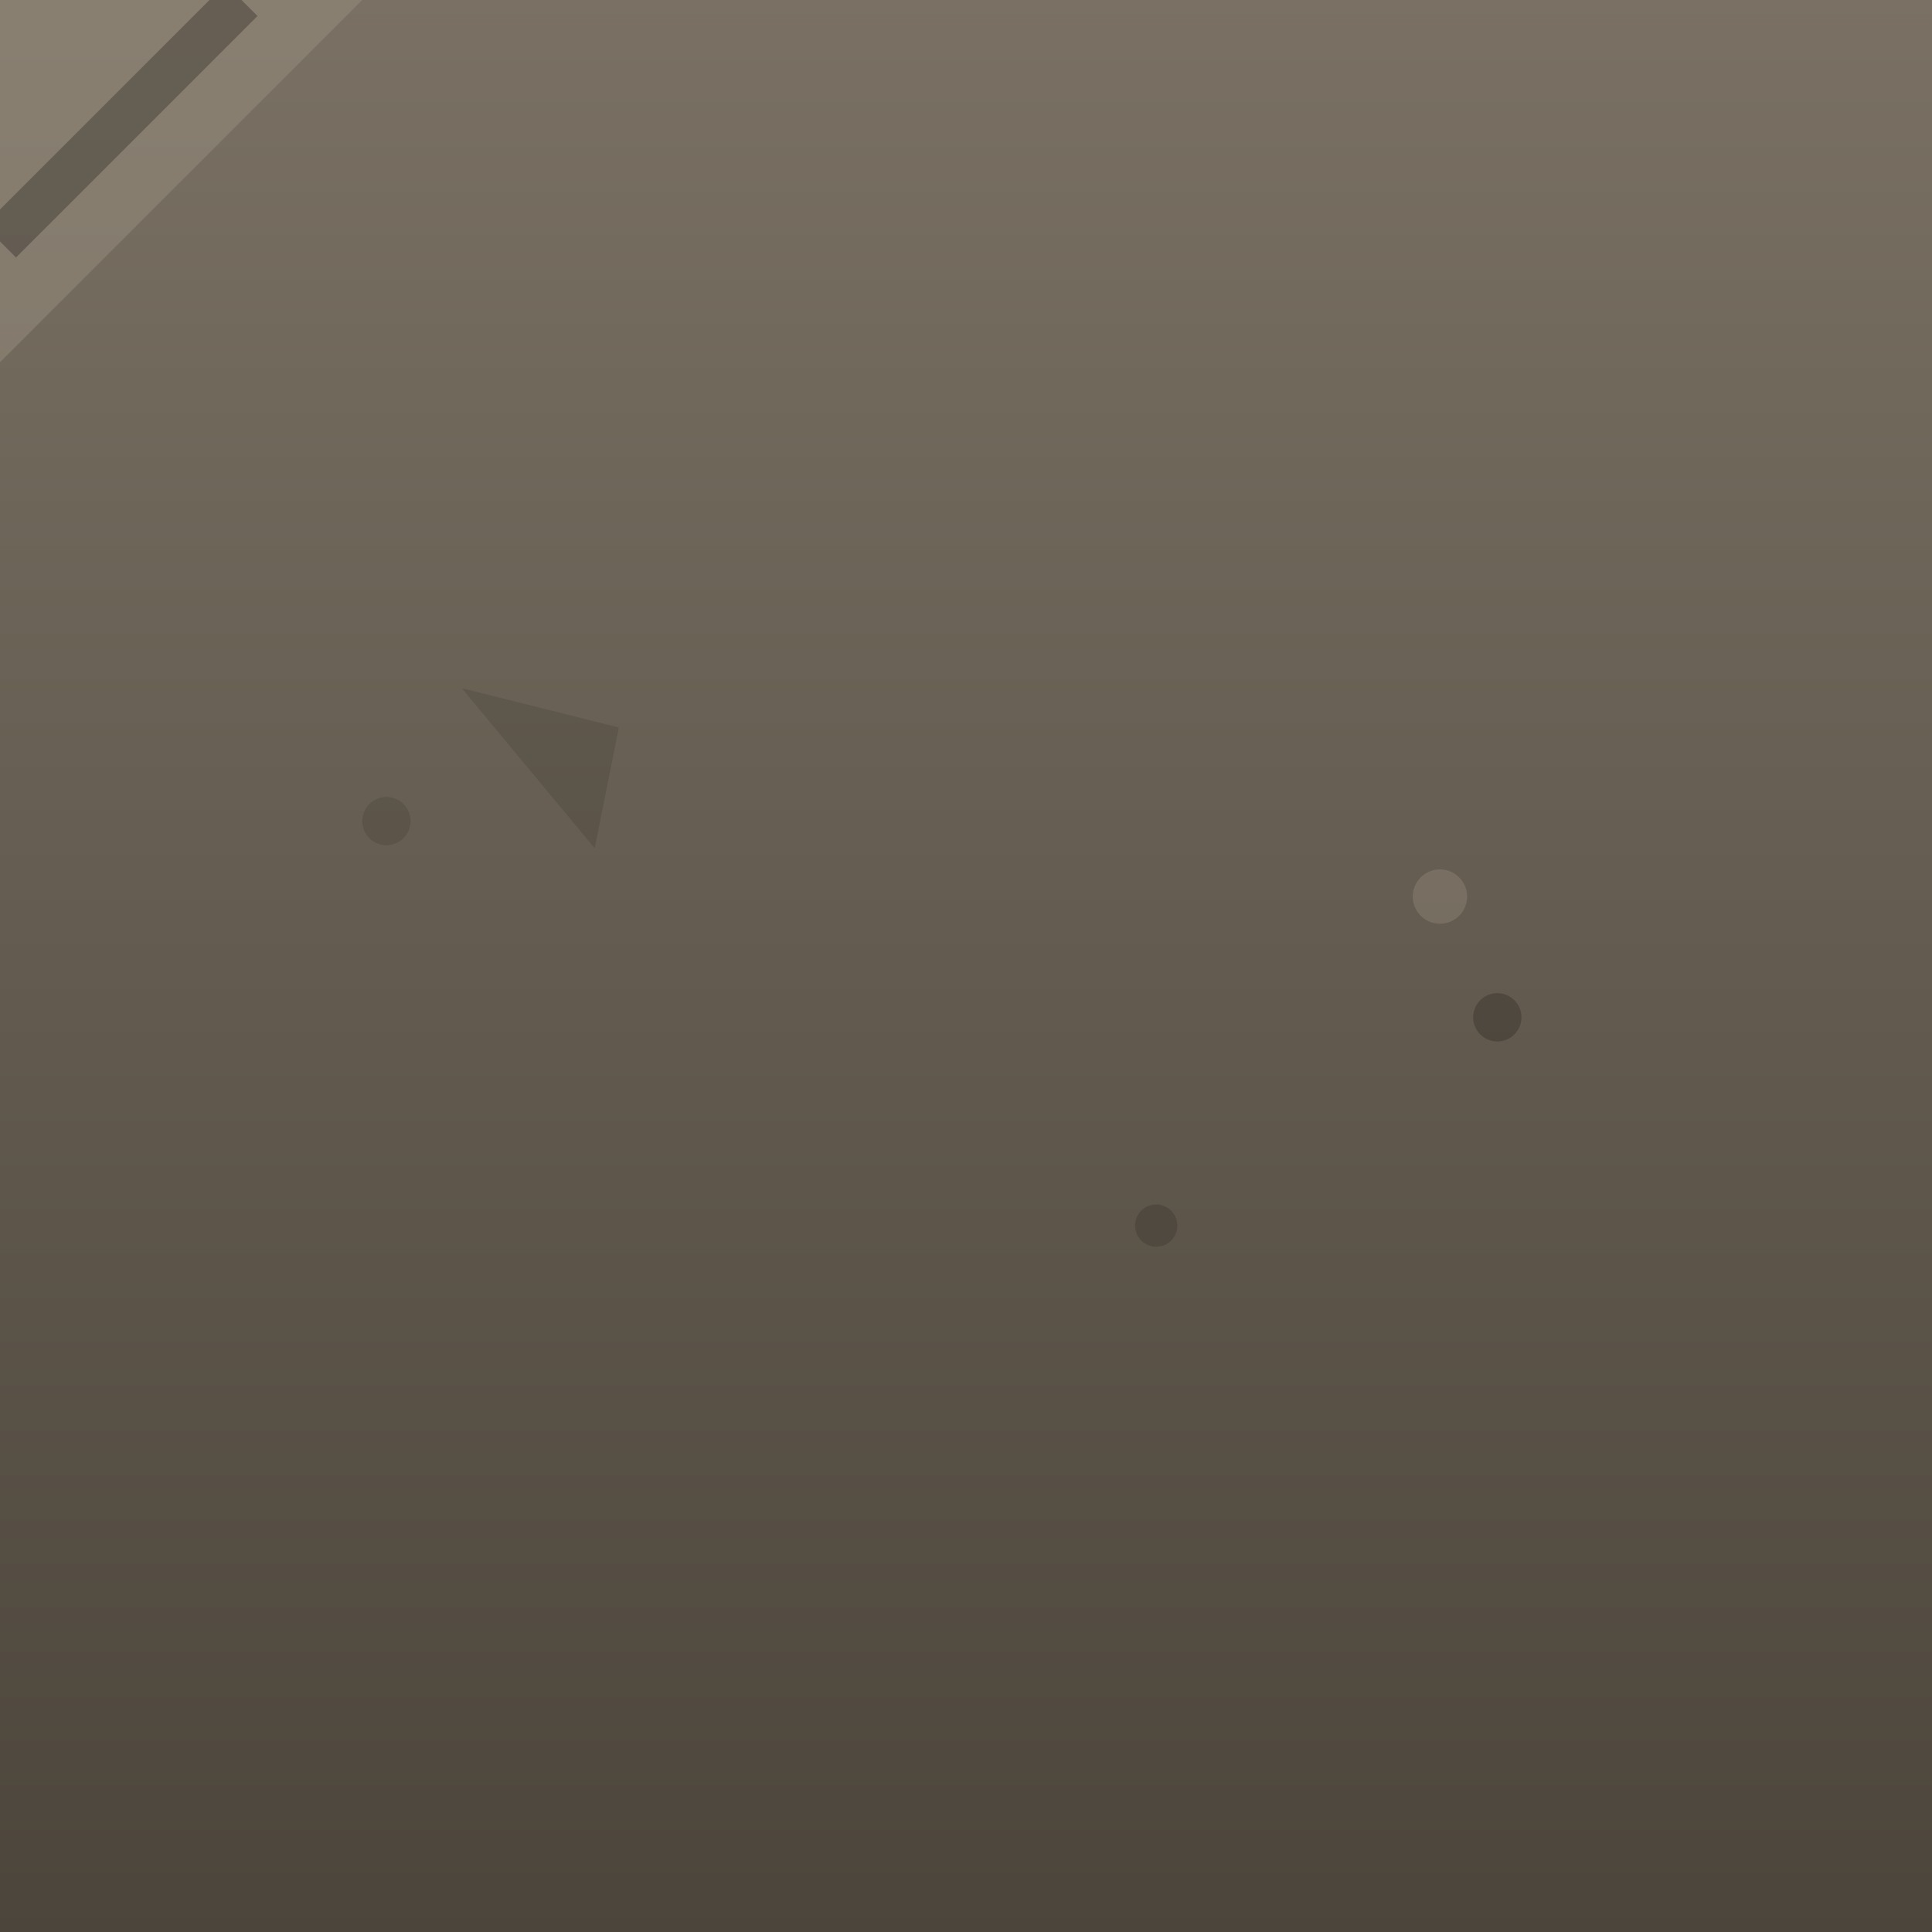
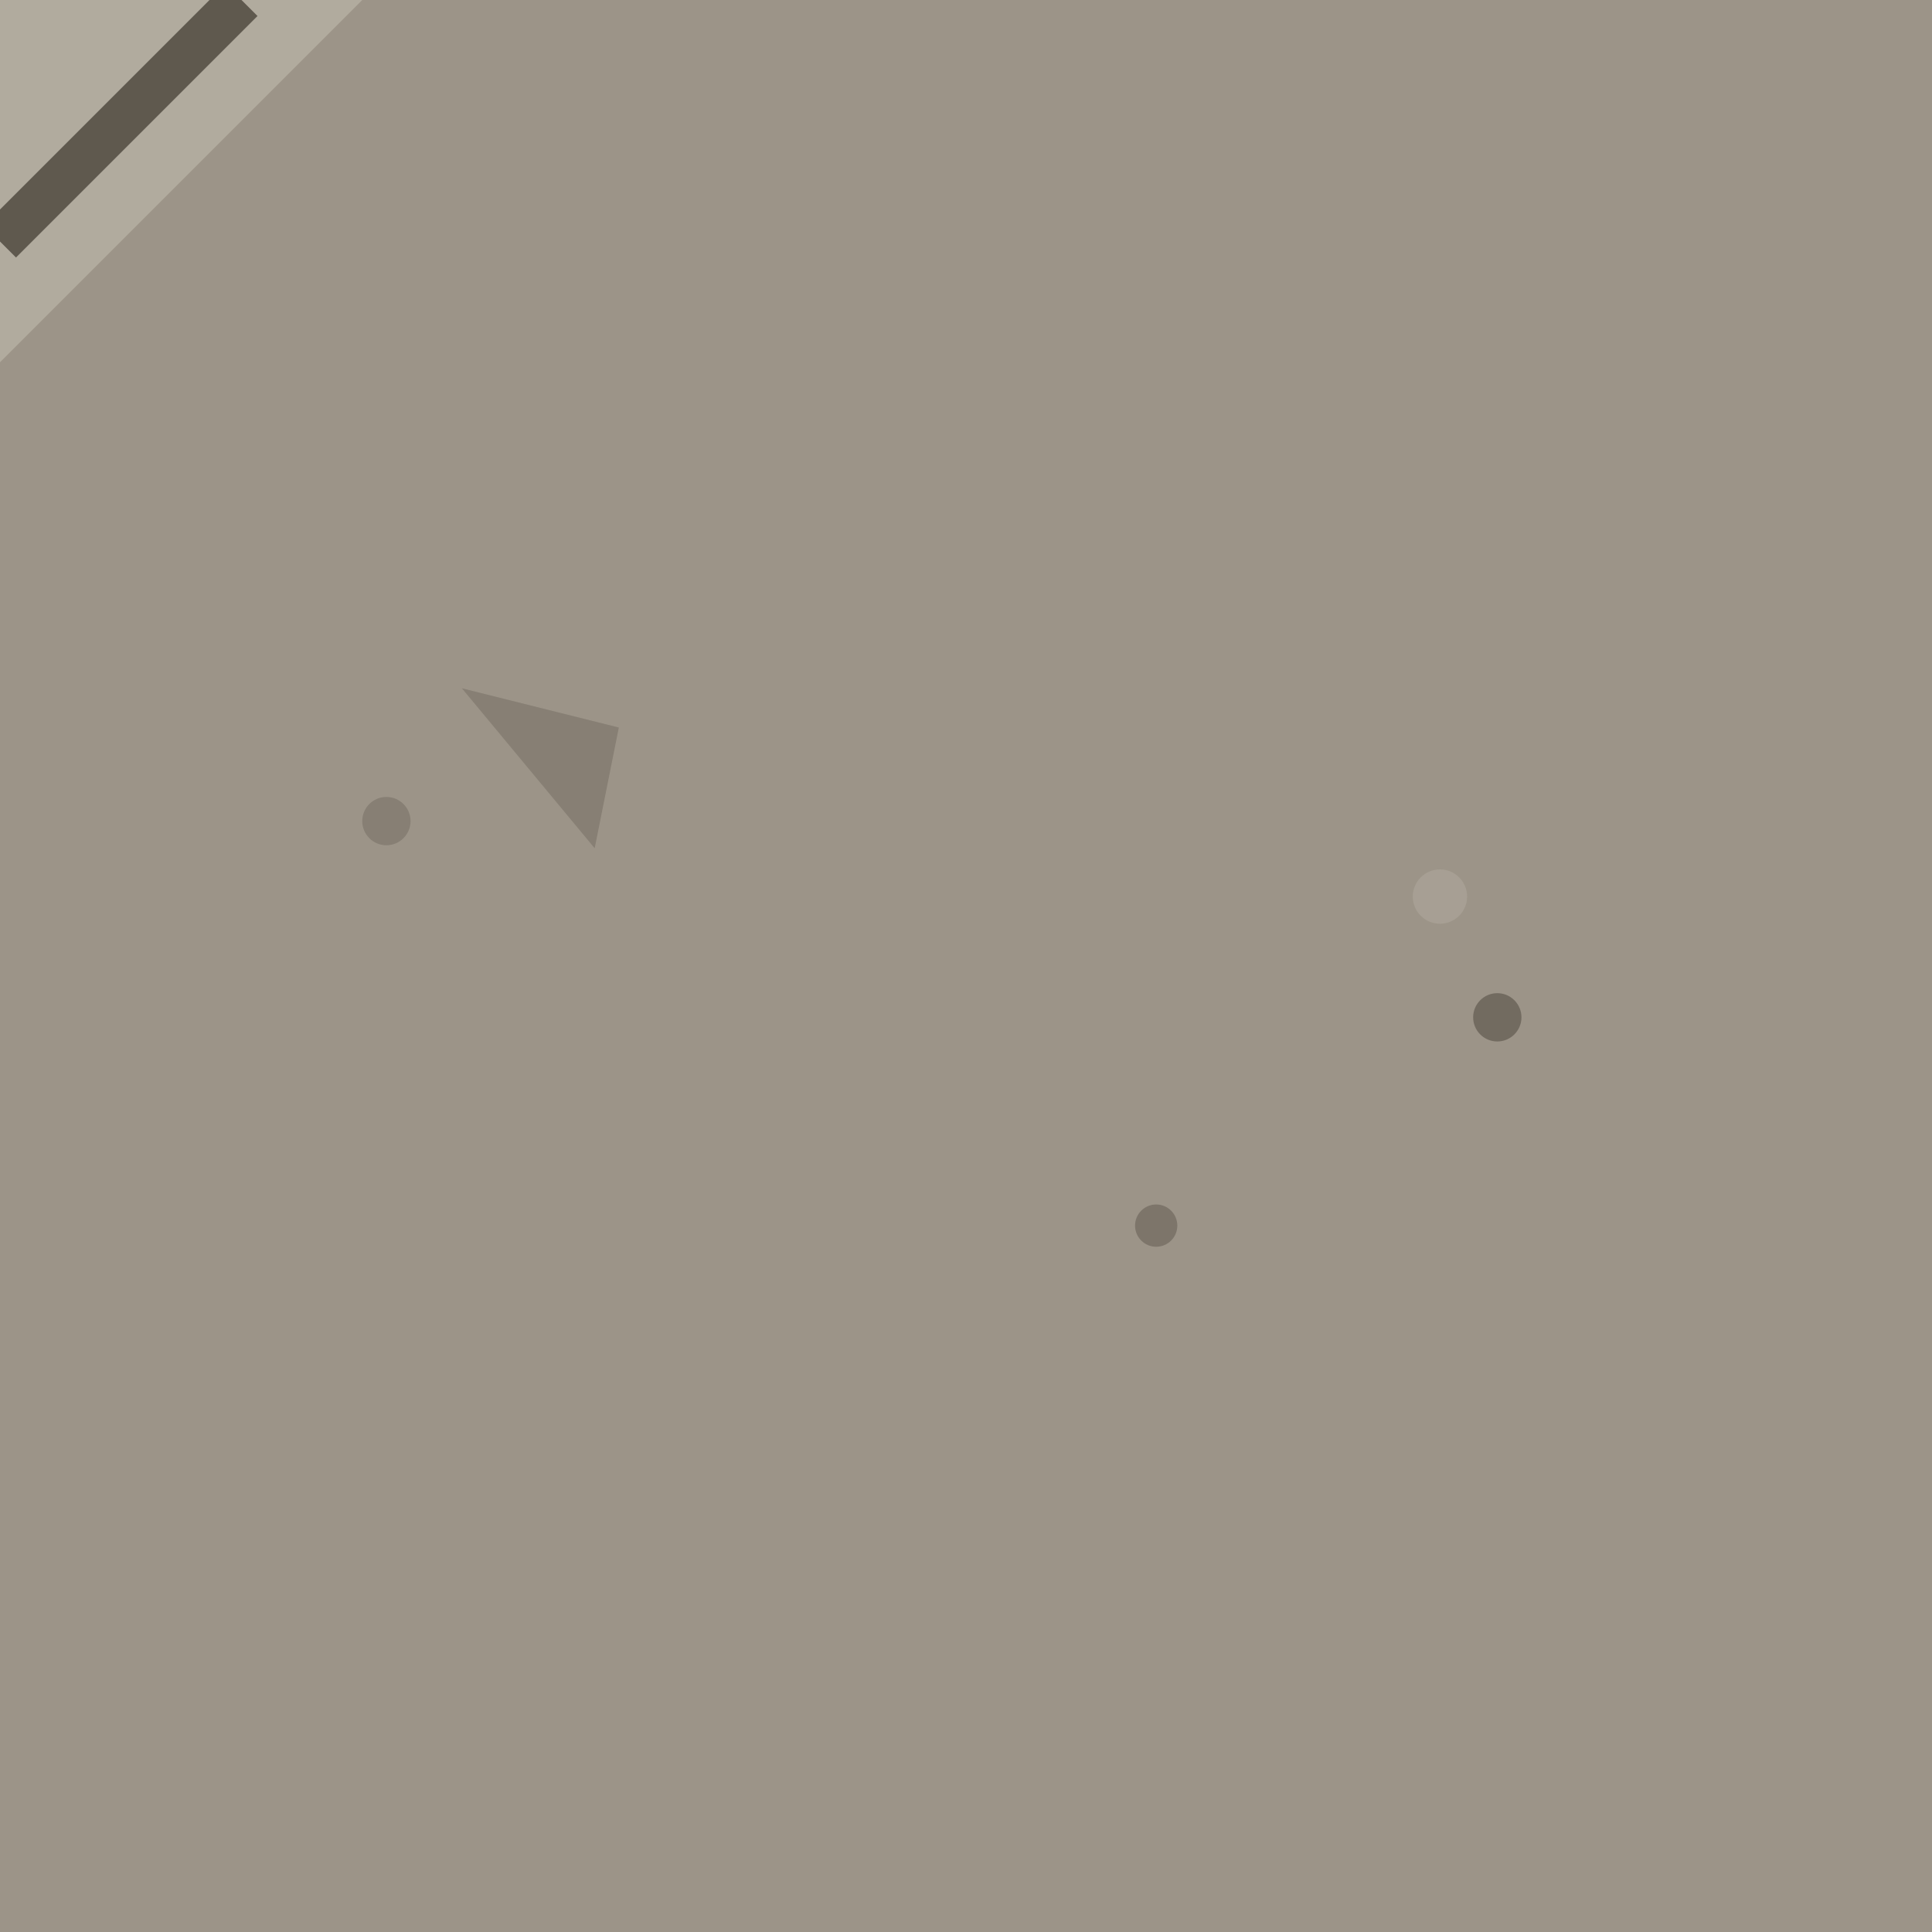
<svg xmlns="http://www.w3.org/2000/svg" viewBox="0 0 64 64">
  <defs>
    <linearGradient id="wg" x1="0" y1="0" x2="0" y2="1">
-       <stop offset="0" stop-color="#7a7164" />
-       <stop offset="1" stop-color="#4c453b" />
+       <stop offset="0" stop-color="#9c9488" />
+       <stop offset="1" stop-color="#9c9488" />
    </linearGradient>
  </defs>
  <g>
    <rect x="0" y="0" width="64" height="64" fill="url(#wg)" />
-     <polygon points="15.3,22.8 20.5,24.1 19.7,28.1" fill="#332c25" opacity="0.2" />
-     <circle cx="49.6" cy="33.7" r="0.8" fill="#332c25" opacity="0.4" />
-     <circle cx="38.3" cy="40.6" r="0.7" fill="#332c25" opacity="0.3" />
-     <circle cx="47.7" cy="29.7" r="0.9" fill="#948a7b" opacity="0.4" />
-     <circle cx="12.8" cy="27.2" r="0.8" fill="#332c25" opacity="0.2" />
-     <polygon points="0,0 12,0 0,12" fill="#948a7b" opacity="0.55" />
-     <path d="M8 0 L0 8" stroke="#332c25" stroke-width="1.5" fill="none" opacity="0.4" />
+     <polygon points="15.3,22.8 20.5,24.1 19.7,28.1" fill="#322c24" opacity="0.2" />
+     <circle cx="49.6" cy="33.7" r="0.8" fill="#322c24" opacity="0.4" />
+     <circle cx="38.3" cy="40.6" r="0.7" fill="#322c24" opacity="0.3" />
+     <circle cx="47.7" cy="29.7" r="0.9" fill="#b7b0a4" opacity="0.4" />
+     <circle cx="12.8" cy="27.2" r="0.8" fill="#322c24" opacity="0.2" />
+     <polygon points="0,0 12,0 0,12" fill="#b7b0a4" opacity="0.8" />
+     <path d="M8 0 L0 8" stroke="#322c24" stroke-width="1.5" fill="none" opacity="0.65" />
  </g>
</svg>
